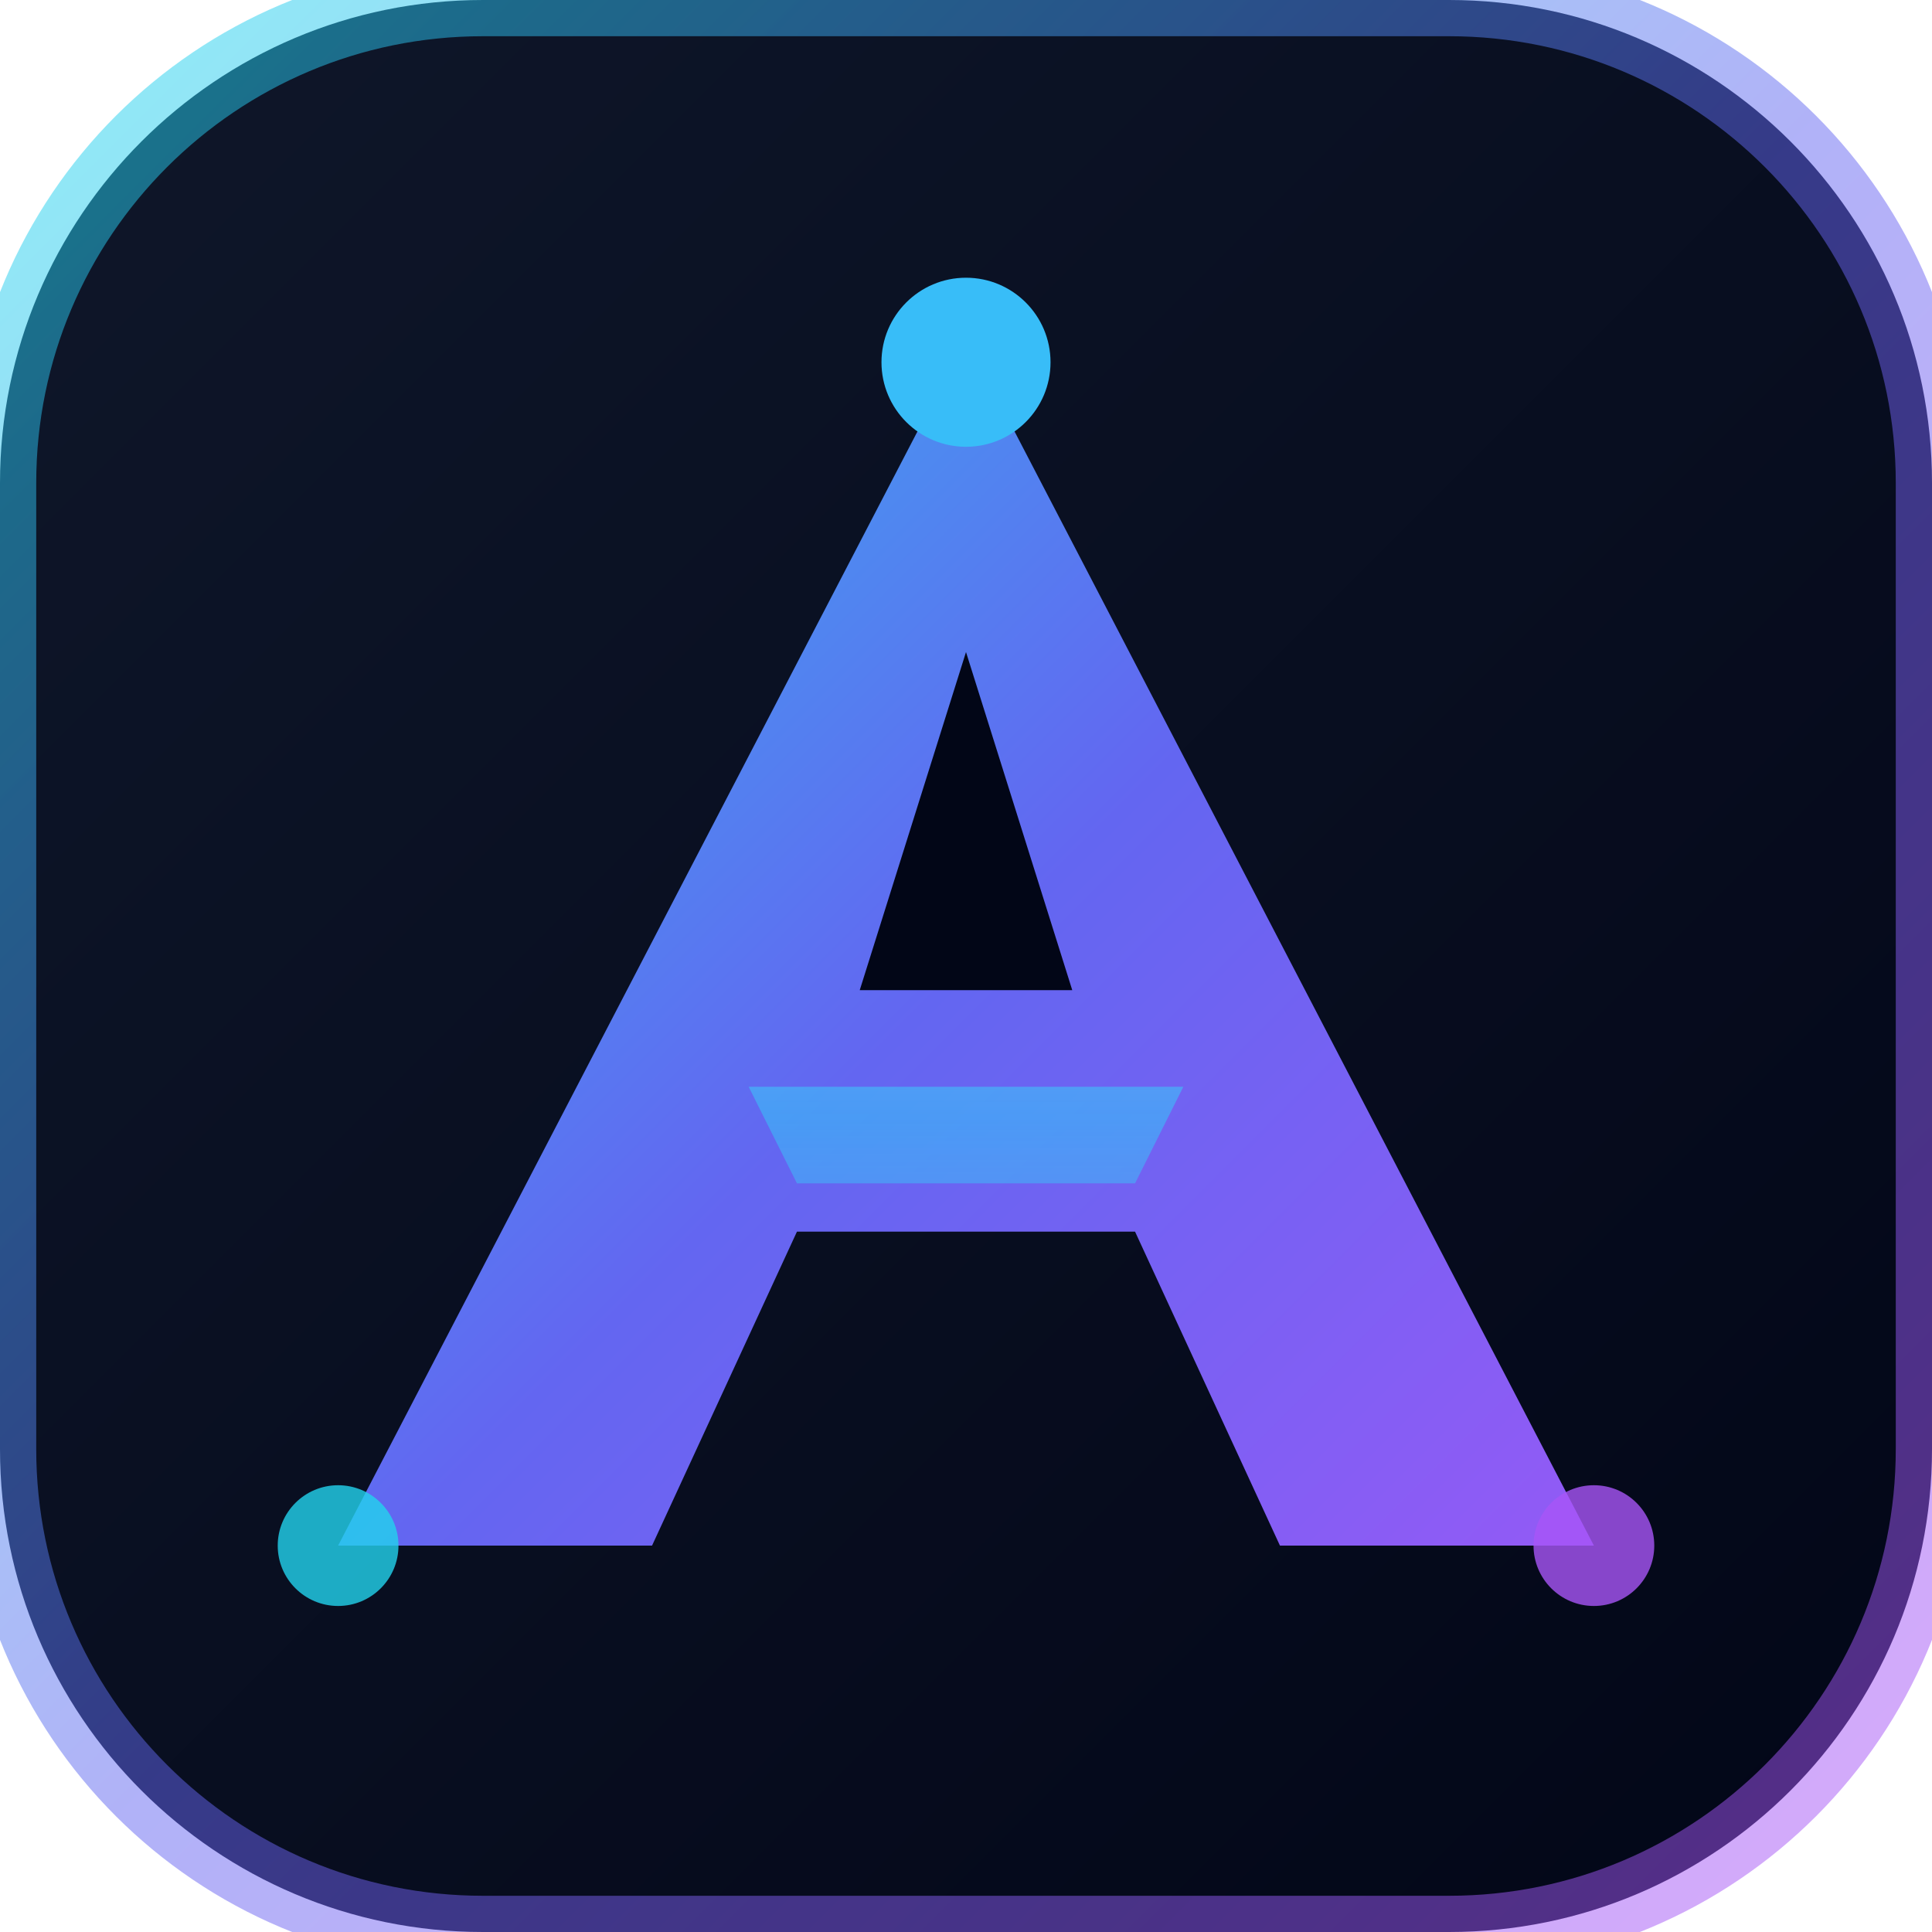
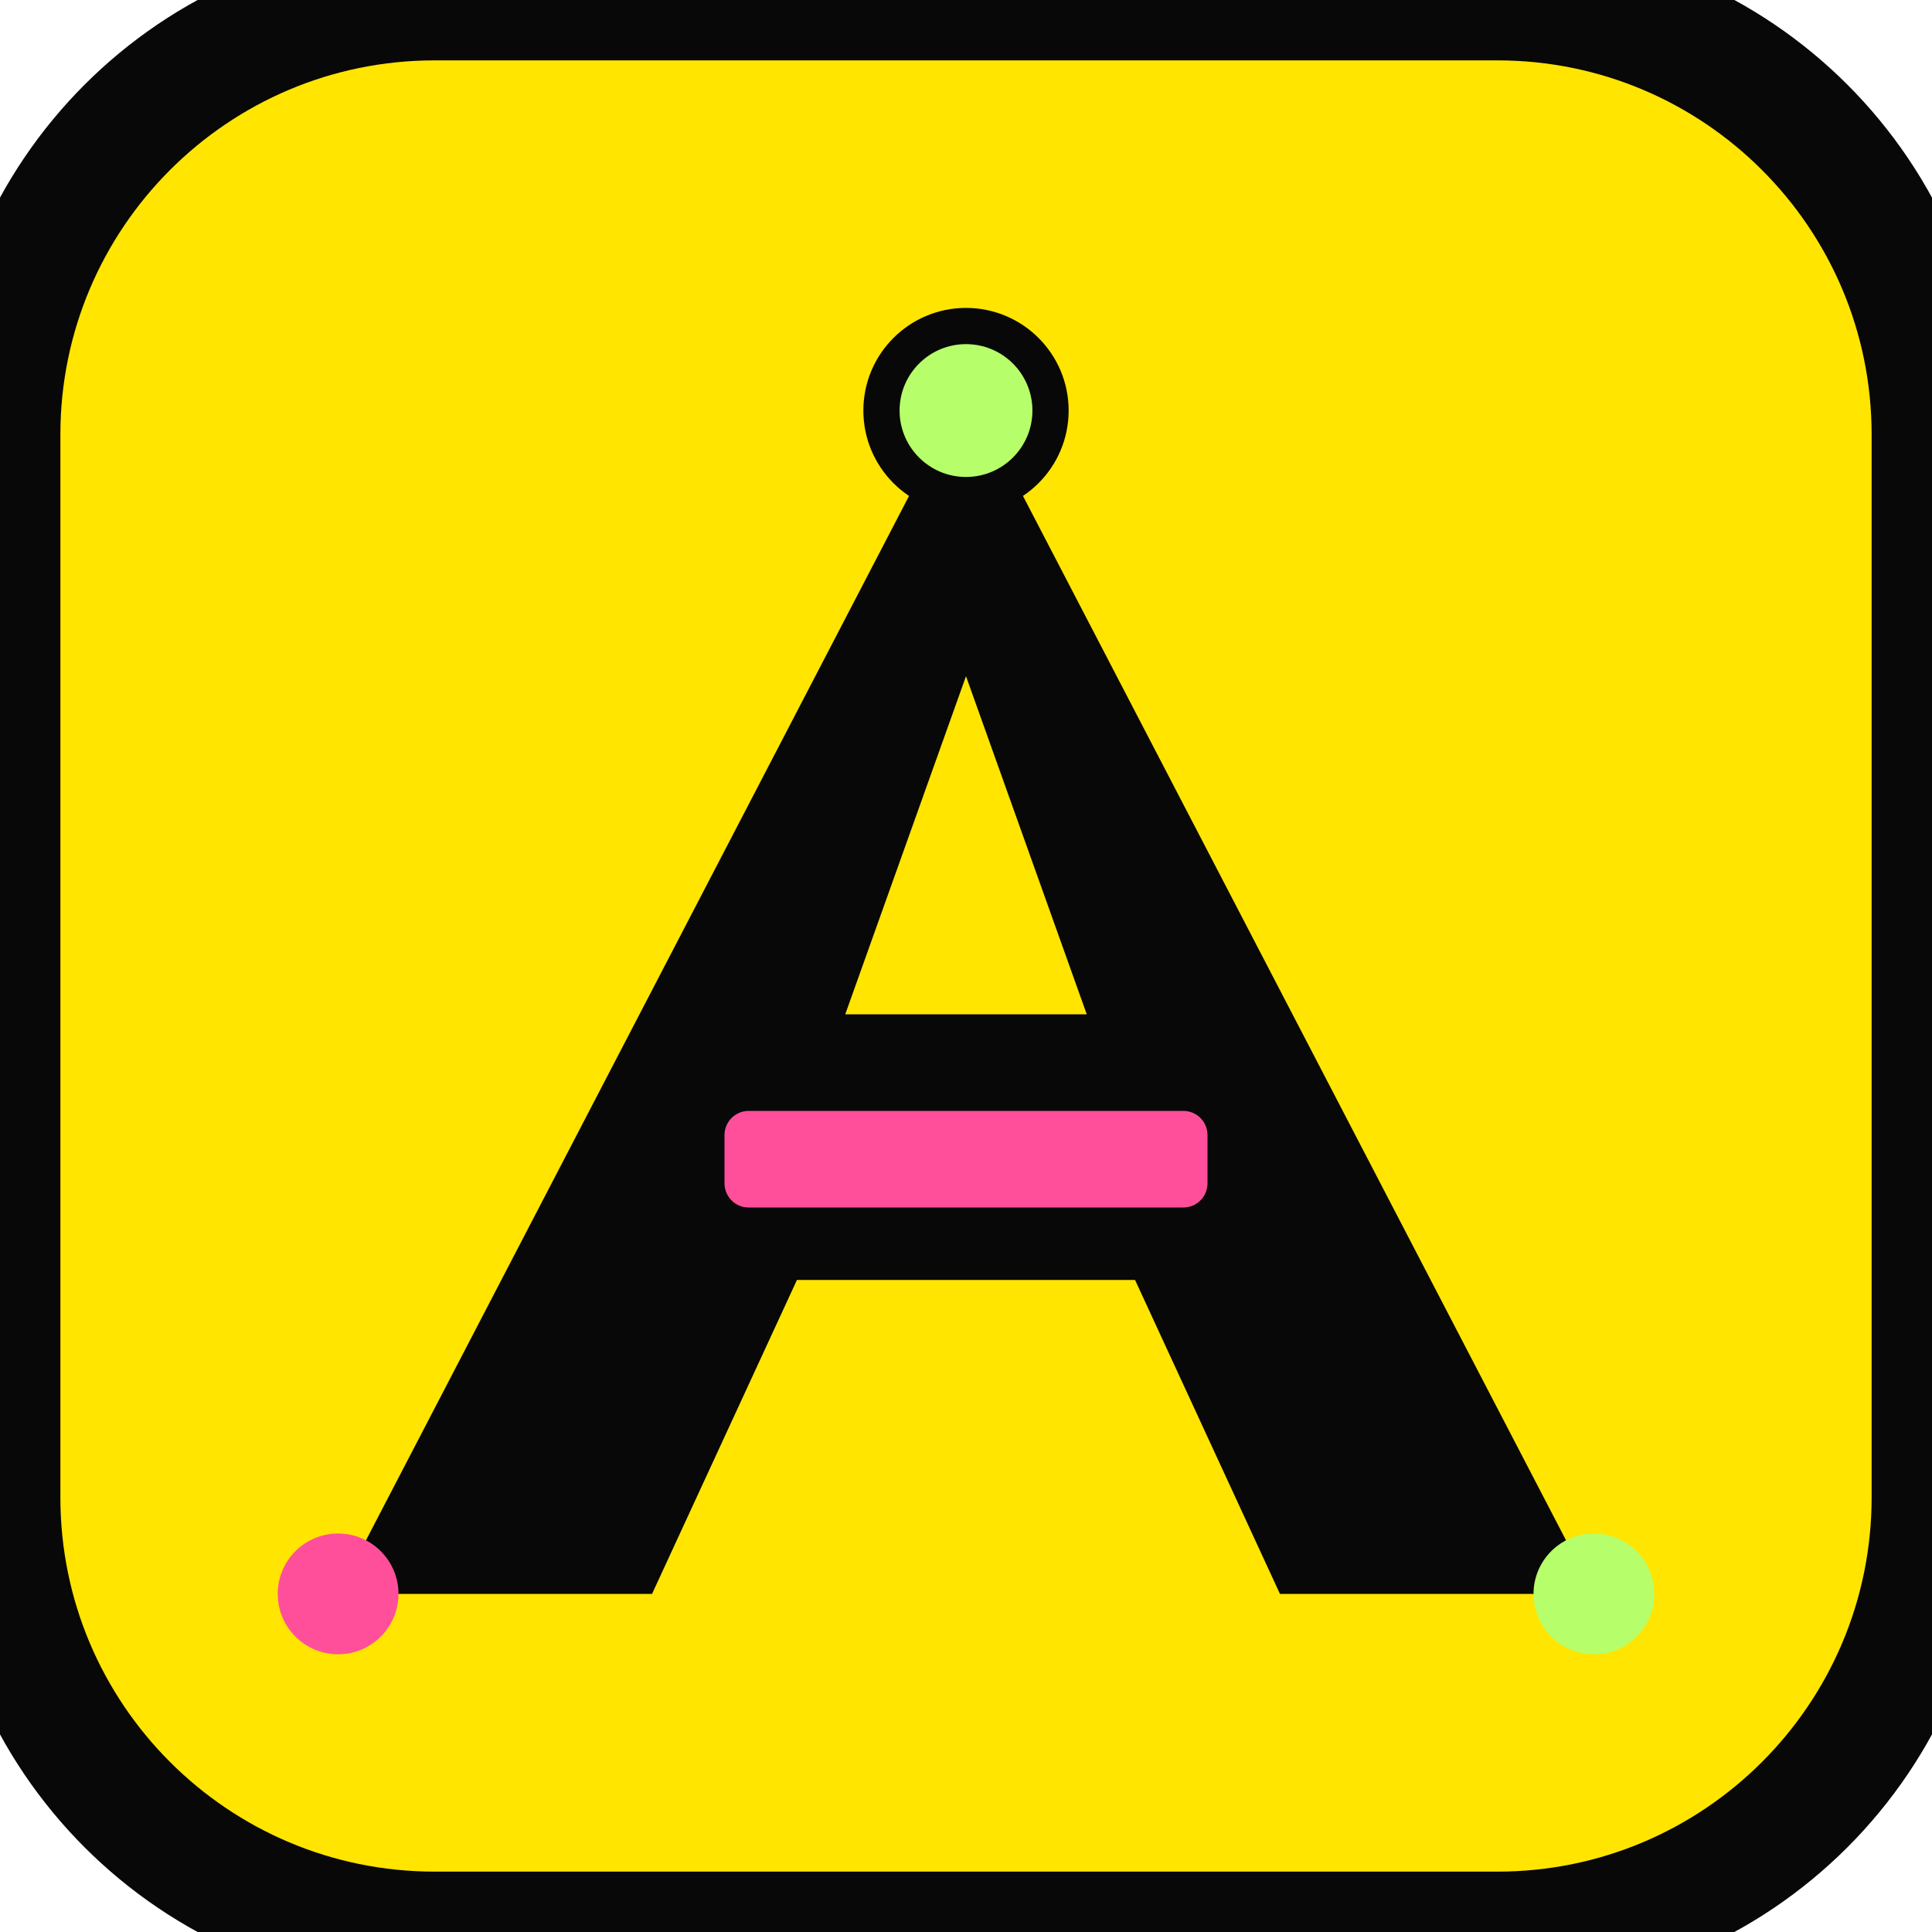
<svg xmlns="http://www.w3.org/2000/svg" viewBox="0 0 40 40" width="40" height="40">
-   <defs>
-     <linearGradient id="aigenstra-grad" x1="2" y1="2" x2="38" y2="38" gradientUnits="userSpaceOnUse">
-       <stop offset="0%" stop-color="#22d3ee" />
-       <stop offset="50%" stop-color="#6366f1" />
-       <stop offset="100%" stop-color="#a855f7" />
-     </linearGradient>
-     <linearGradient id="aigenstra-glow" x1="20" y1="4" x2="20" y2="36" gradientUnits="userSpaceOnUse">
-       <stop offset="0%" stop-color="#ffffff" stop-opacity="0.9" />
-       <stop offset="60%" stop-color="#38bdf8" stop-opacity="0.6" />
-       <stop offset="100%" stop-color="#818cf8" stop-opacity="0.2" />
-     </linearGradient>
-     <linearGradient id="aigenstra-bg" x1="0" y1="0" x2="40" y2="40" gradientUnits="userSpaceOnUse">
-       <stop offset="0%" stop-color="#0f172a" />
-       <stop offset="100%" stop-color="#020617" />
-     </linearGradient>
-   </defs>
-   <rect width="40" height="40" rx="10" fill="url(#aigenstra-bg)" stroke="url(#aigenstra-grad)" stroke-width="1.5" stroke-opacity="0.5" />
-   <path d="M20 7L7 32H13.5L16.5 25.5H23.5L26.5 32H33L20 7Z" fill="url(#aigenstra-grad)" />
-   <path d="M20 13.5L17.8 20.5H22.2L20 13.5Z" fill="#020617" />
-   <path d="M15.5 22.5H24.5L23.5 24.5H16.5L15.5 22.5Z" fill="url(#aigenstra-glow)" />
-   <circle cx="20" cy="7.5" r="1.75" fill="#38bdf8" />
-   <circle cx="7" cy="32" r="1.25" fill="#22d3ee" opacity="0.8" />
-   <circle cx="33" cy="32" r="1.25" fill="#a855f7" opacity="0.8" />
+   {/* Brand Yellow Container with Solid Black Border */}
+   <rect width="40" height="40" rx="9" fill="#FFE500" stroke="#080808" stroke-width="2.5" />
+ 
+   {/* Stylized Neo-Brutalist Lettermark 'A' */}
+   <path d="M7 33L20 8L33 33H26.5L23.5 26.5H16.5L13.5 33H7Z" fill="#080808" />
+ 
+   {/* Inner Apex Triangular Negative Space / Core Lens */}
+   <path d="M20 14L17.5 21H22.5L20 14Z" fill="#FFE500" />
+ 
+   {/* Hot Pink Accent Horizontal Bar */}
+   <rect x="15" y="23" width="10" height="2" rx="0.5" fill="#FF4F9A" />
+ 
+   {/* Radiant Apex Energy Point in Lime Green */}
+   <circle cx="20" cy="8.5" r="1.75" fill="#B7FF6A" stroke="#080808" stroke-width="0.75" />
+ 
+   {/* Base Foundation Nodes */}
+   <circle cx="7" cy="33" r="1.25" fill="#FF4F9A" />
+   <circle cx="33" cy="33" r="1.25" fill="#B7FF6A" />
</svg>
